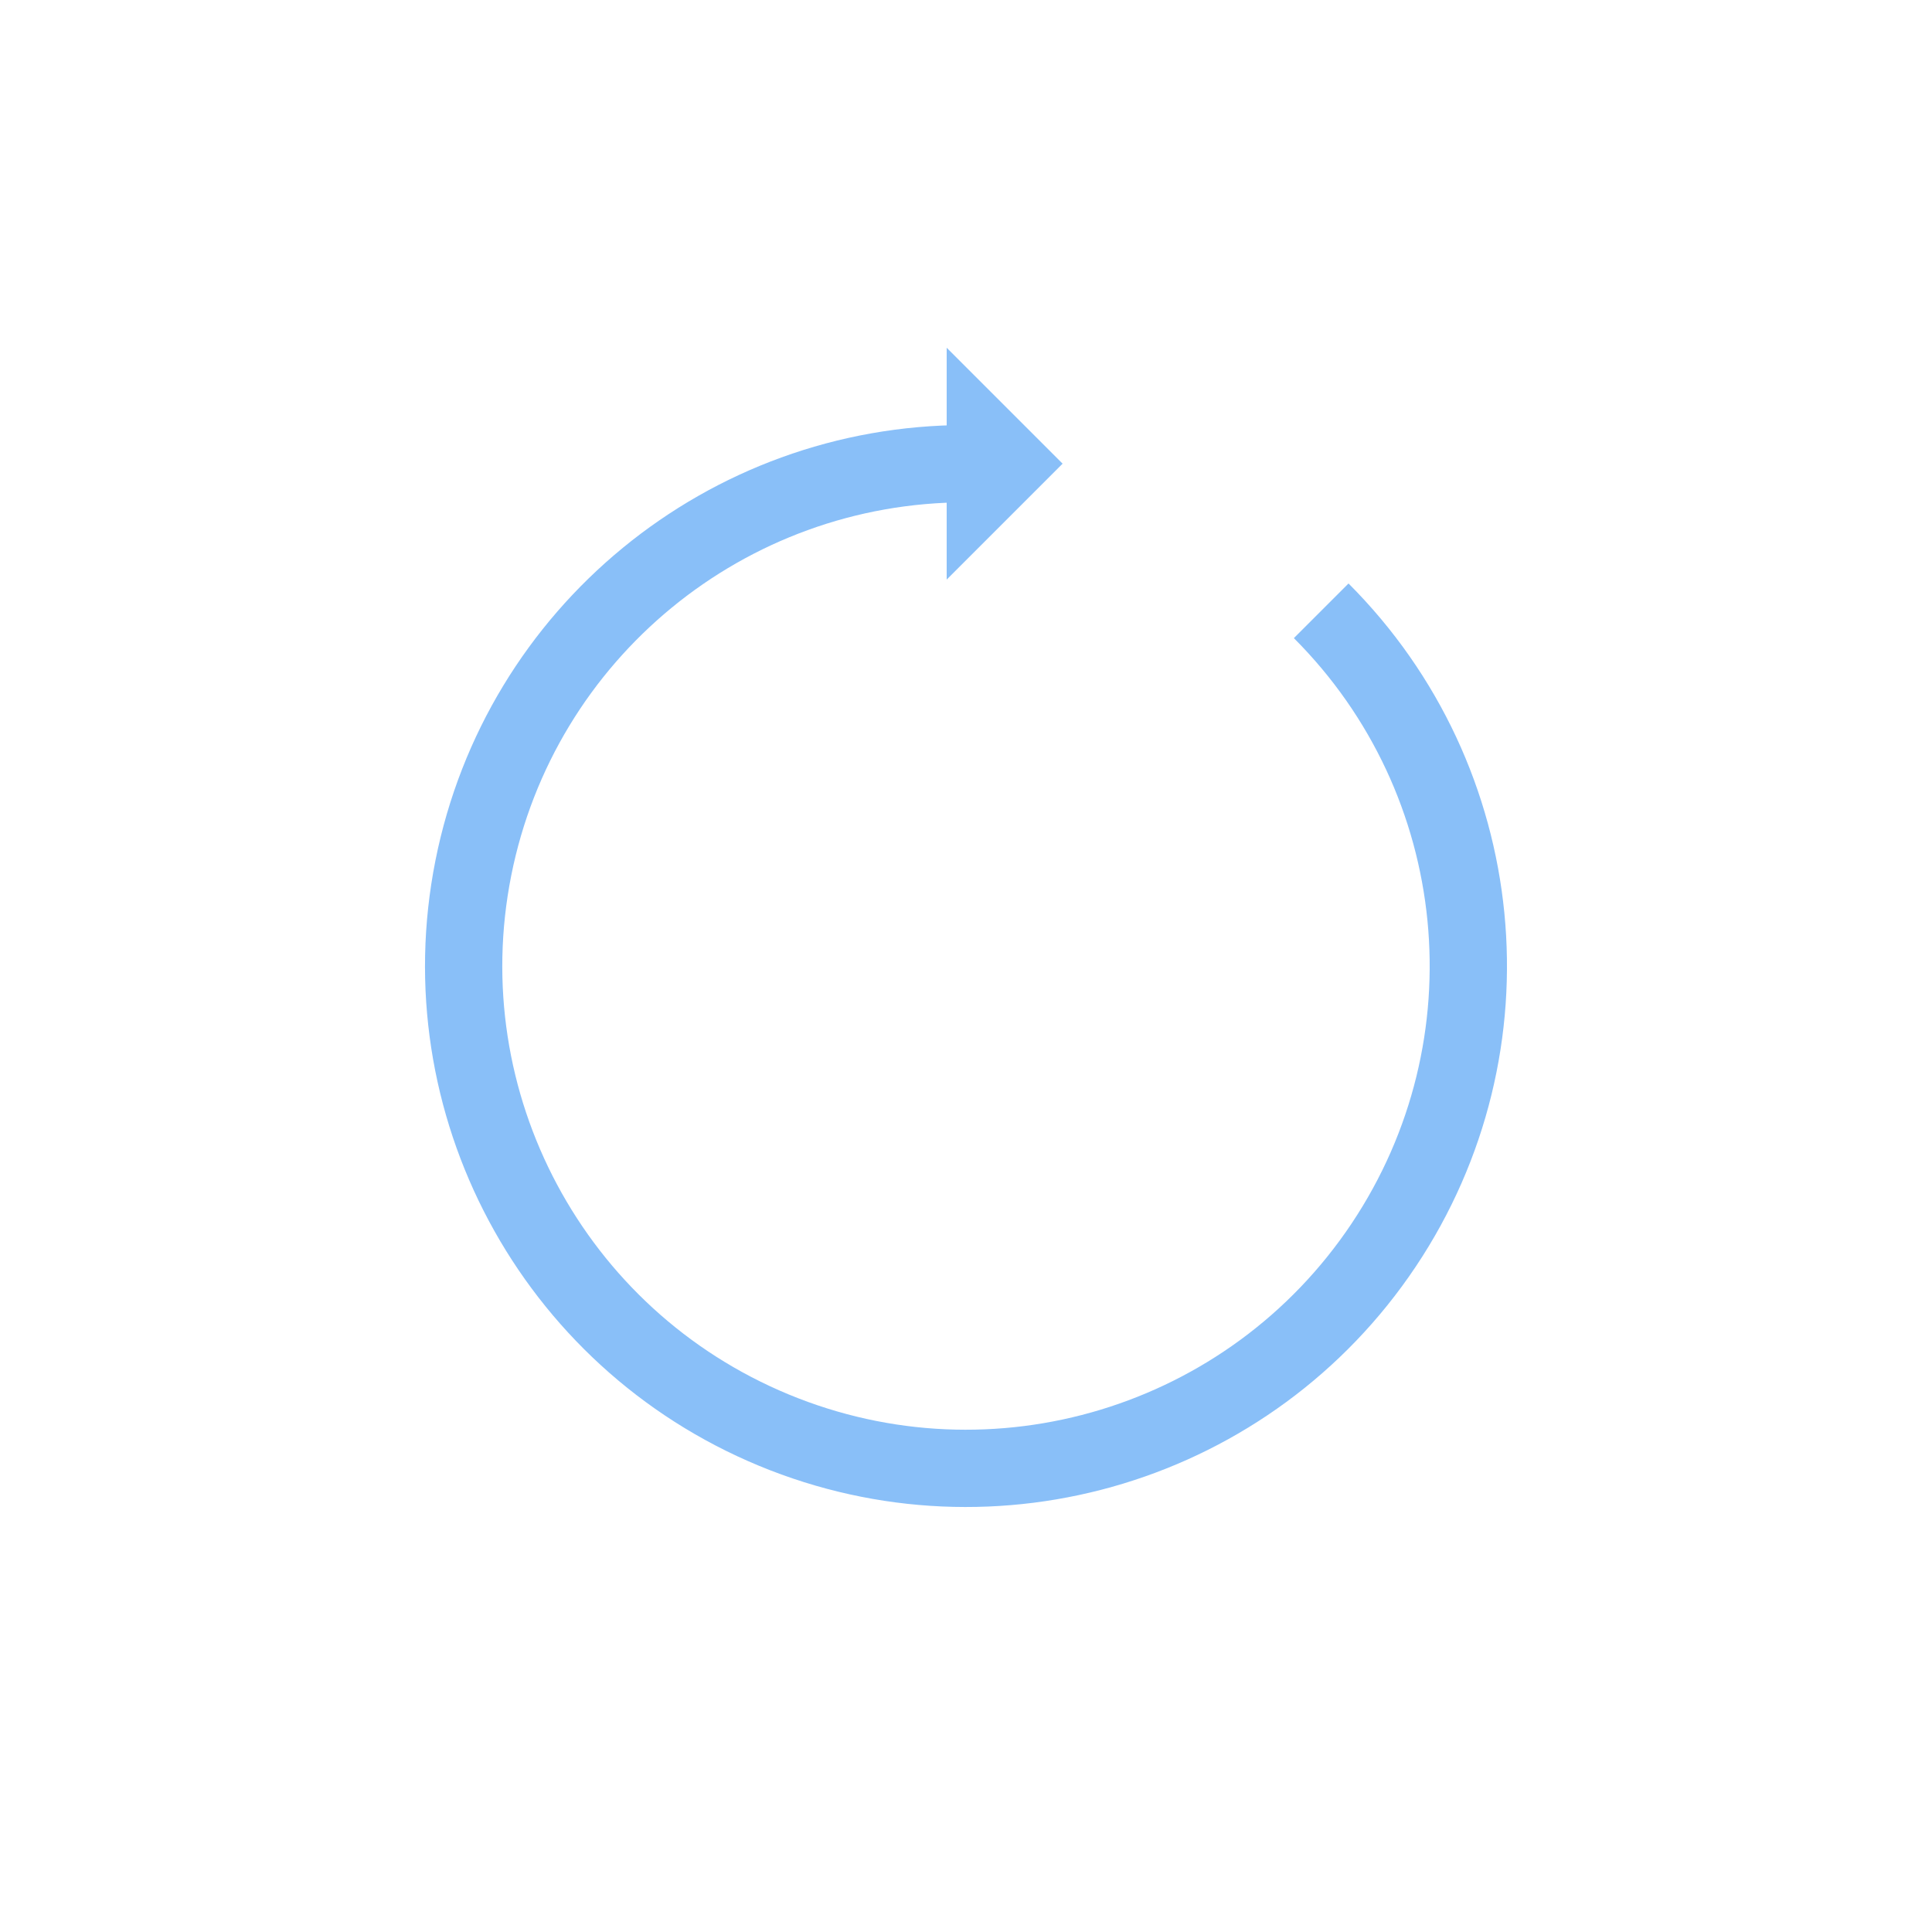
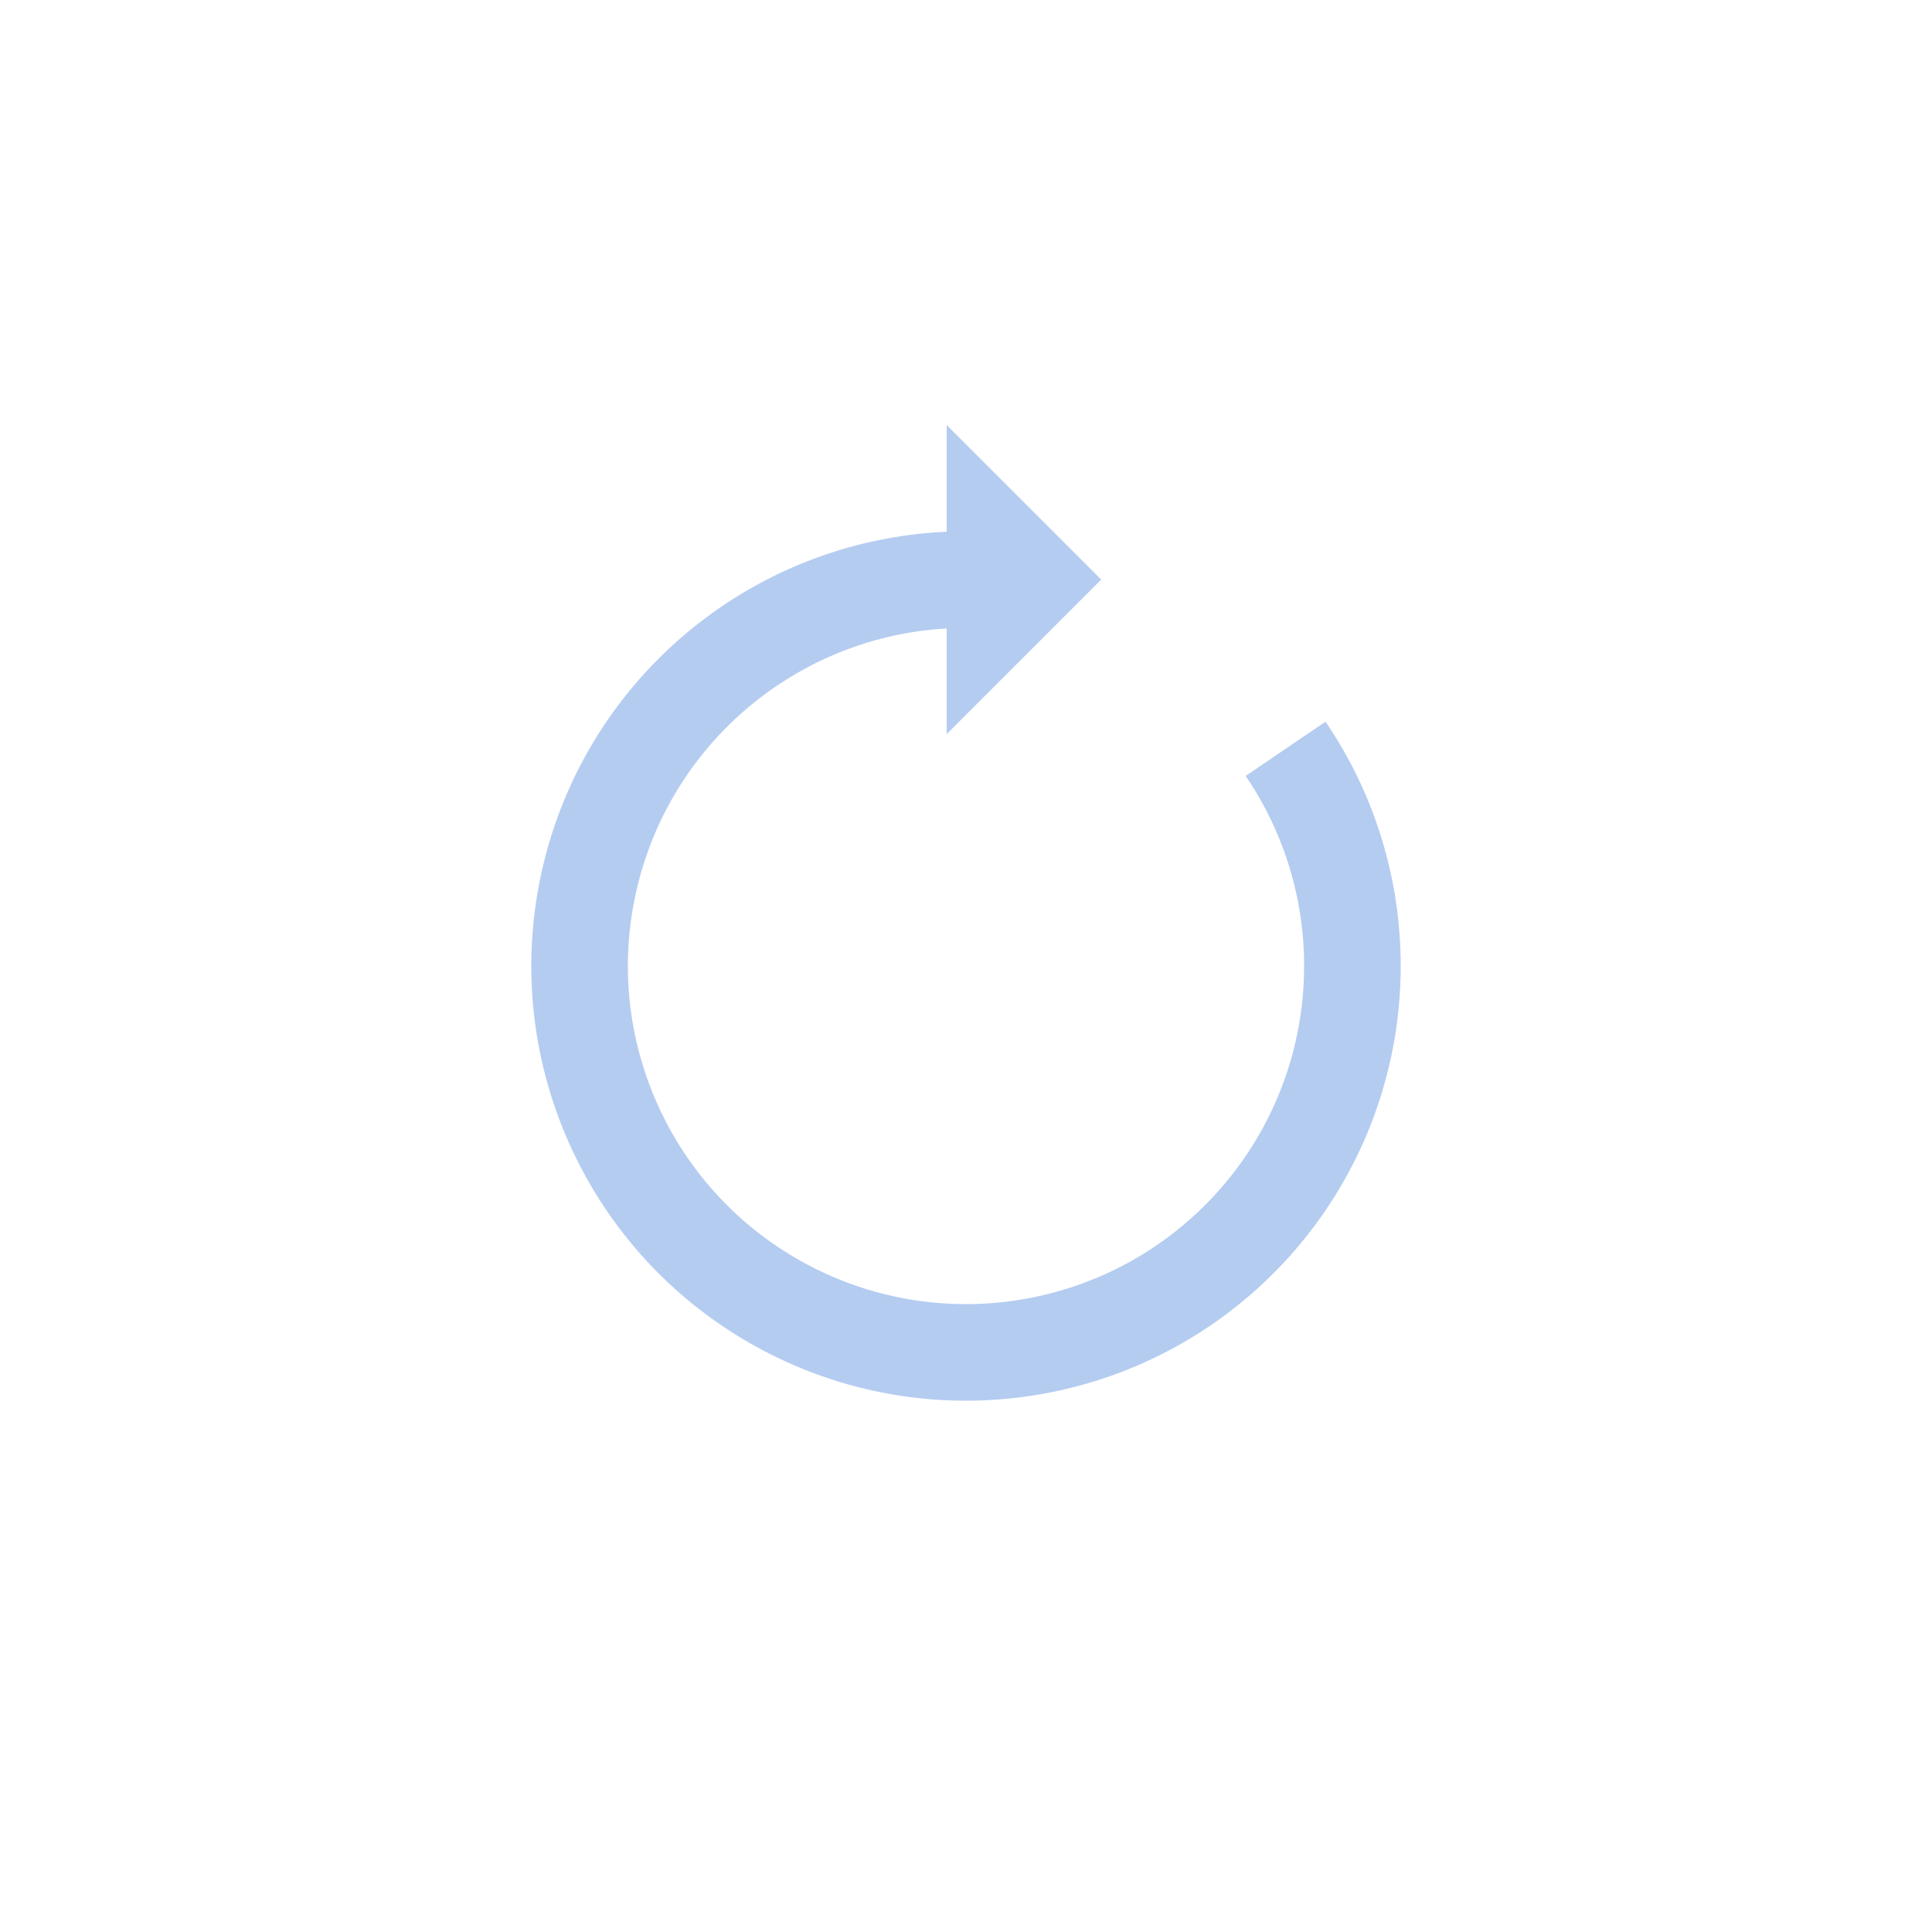
- <svg xmlns="http://www.w3.org/2000/svg" style="margin: auto; background: rgb(255, 255, 255); display: block; shape-rendering: auto;" width="174px" height="174px" viewBox="0 0 100 100" preserveAspectRatio="xMidYMid">
+ <svg xmlns="http://www.w3.org/2000/svg" style="margin: auto; background: rgba(241, 242, 243, 0); display: block; shape-rendering: auto;" width="94px" height="94px" viewBox="0 0 100 100" preserveAspectRatio="xMidYMid">
  <g>
-     <path d="M50 24A26 26 0 1 0 68.385 31.615" fill="none" stroke="#89bff8" stroke-width="4" />
-     <path d="M49 18L49 30L55 24L49 18" fill="#89bff8" />
+     <path d="M50 30A20 20 0 1 0 66.542 38.758" fill="none" stroke="#b5ccf1" stroke-width="5" />
+     <path d="M49 22L49 38L57 30L49 22" fill="#b5ccf1" />
    <animateTransform attributeName="transform" type="rotate" repeatCount="indefinite" dur="1s" values="0 50 50;360 50 50" keyTimes="0;1" />
  </g>
</svg>
